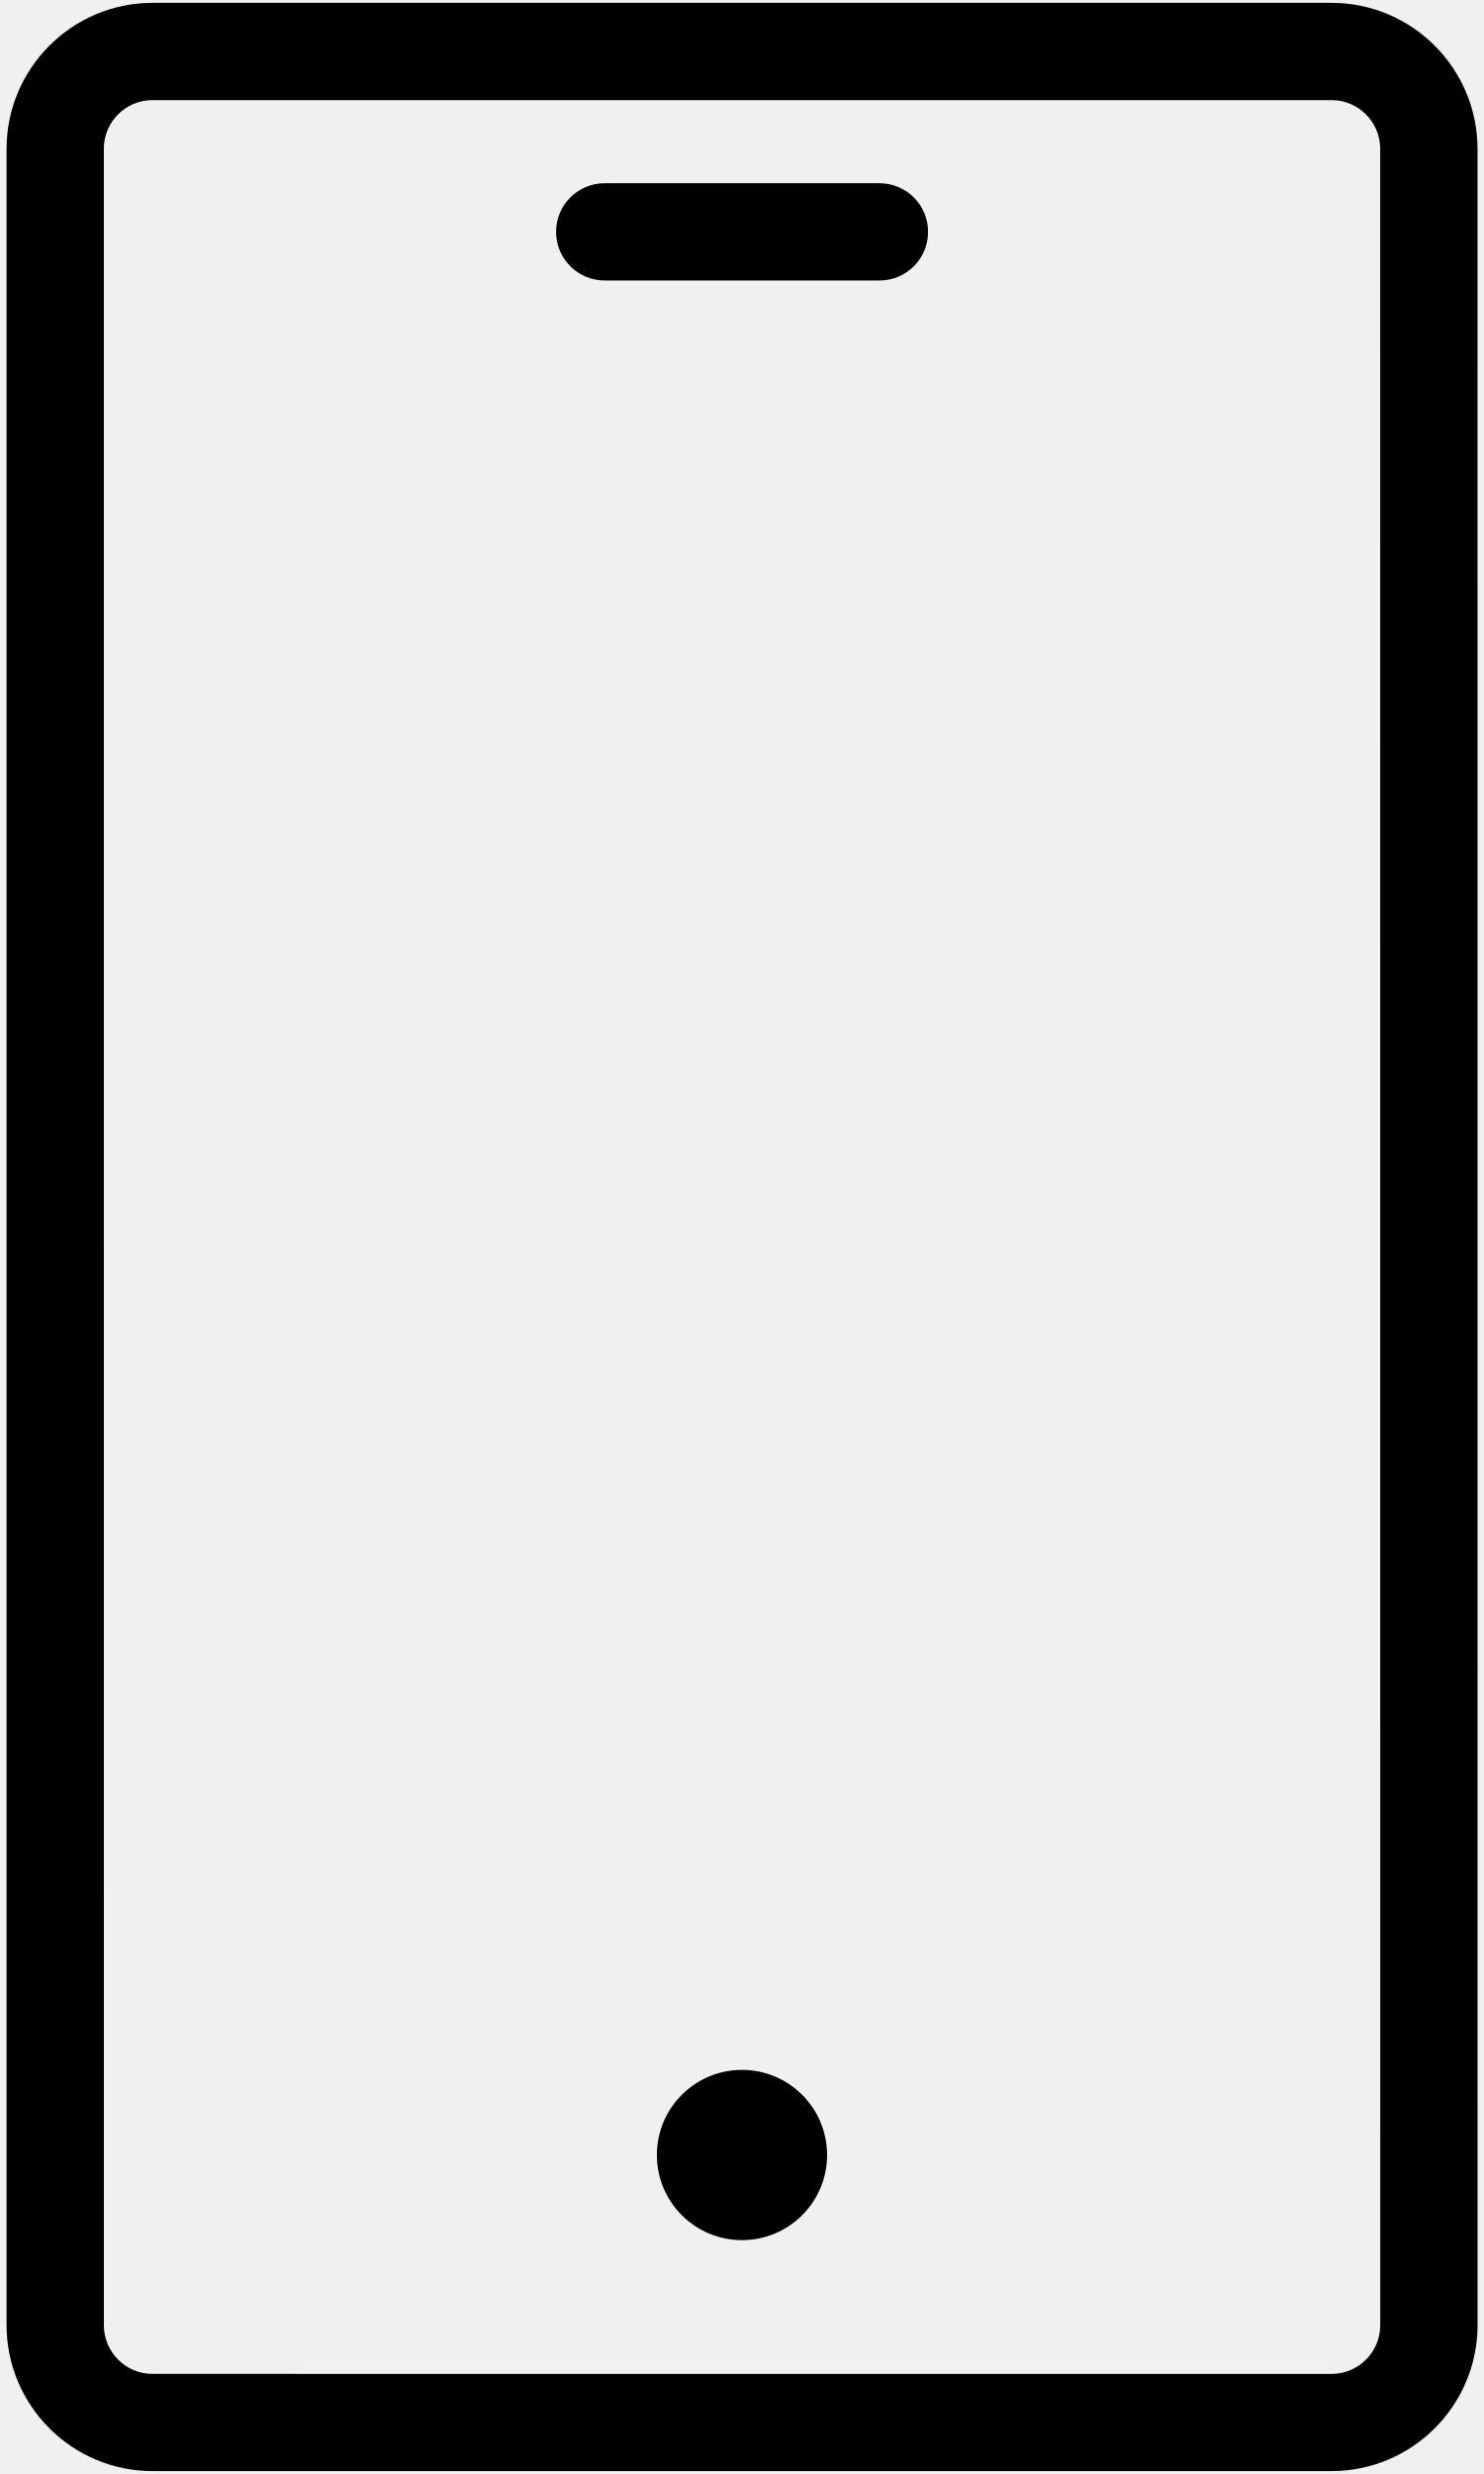
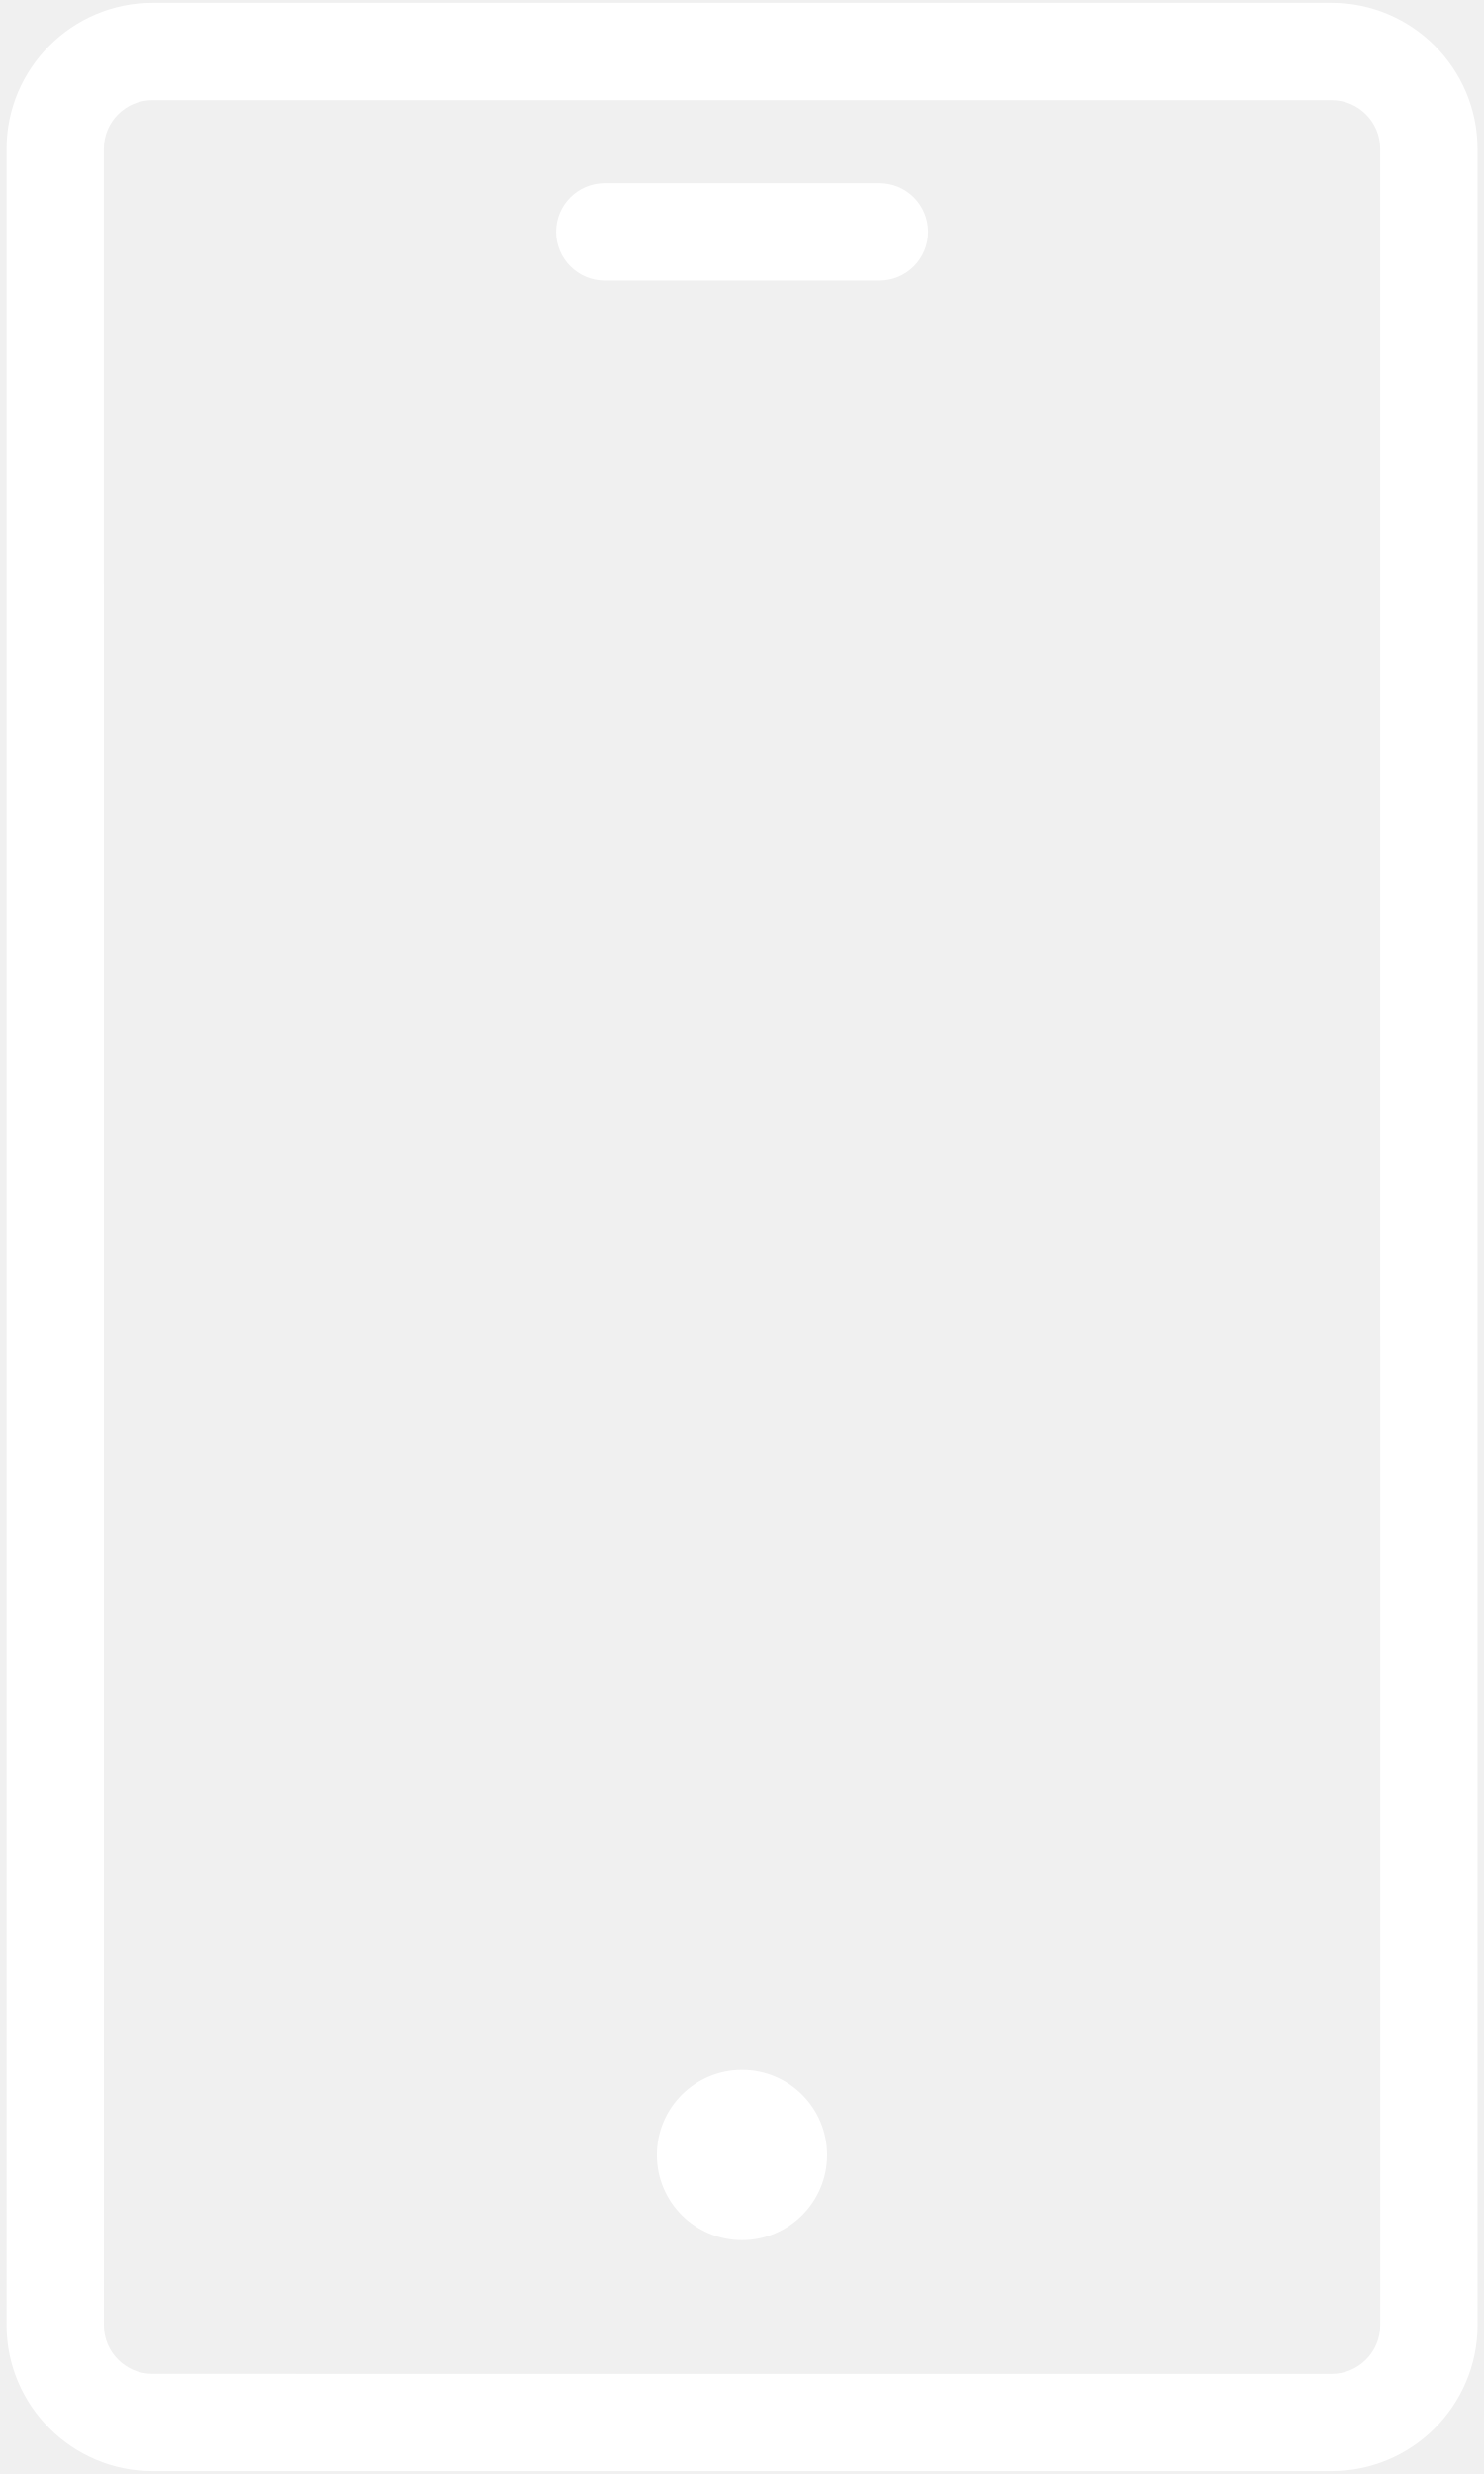
<svg xmlns="http://www.w3.org/2000/svg" width="150" height="250" viewBox="0 0 150 250" fill="none">
-   <path d="M88.89 18.516H61.117C58.406 18.516 56.207 20.711 56.207 23.426C56.207 26.137 58.406 28.344 61.117 28.344H88.898C91.621 28.344 93.808 26.137 93.808 23.426C93.805 20.711 91.617 18.516 88.89 18.516H88.89Z" fill="black" />
-   <path d="M134.59 0.289H15.41C7.285 0.289 0.664 6.91 0.664 15.039V234.959C0.664 243.092 7.285 249.705 15.41 249.705H134.59C142.727 249.705 149.348 243.092 149.348 234.959L149.344 15.039C149.34 6.906 142.727 0.289 134.59 0.289H134.59ZM139.512 234.969C139.512 237.68 137.301 239.887 134.59 239.887L15.41 239.883C12.699 239.883 10.5 237.676 10.5 234.965L10.496 15.035C10.496 12.32 12.695 10.117 15.406 10.117H134.586C137.297 10.117 139.508 12.316 139.508 15.035L139.512 234.969Z" fill="black" />
-   <path d="M83.6 217.766C83.6 222.516 79.748 226.367 74.998 226.367C70.244 226.367 66.397 222.516 66.397 217.766C66.397 213.012 70.244 209.164 74.998 209.164C79.748 209.164 83.6 213.012 83.6 217.766Z" fill="black" />
+   <path d="M88.89 18.516H61.117C58.406 18.516 56.207 20.711 56.207 23.426C56.207 26.137 58.406 28.344 61.117 28.344H88.898C91.621 28.344 93.808 26.137 93.808 23.426C93.805 20.711 91.617 18.516 88.89 18.516H88.89Z" fill="white" />
+   <path d="M134.59 0.289H15.41C7.285 0.289 0.664 6.91 0.664 15.039V234.959C0.664 243.092 7.285 249.705 15.41 249.705H134.59C142.727 249.705 149.348 243.092 149.348 234.959L149.344 15.039C149.34 6.906 142.727 0.289 134.59 0.289H134.59ZM139.512 234.969C139.512 237.68 137.301 239.887 134.59 239.887L15.41 239.883C12.699 239.883 10.5 237.676 10.5 234.965L10.496 15.035C10.496 12.32 12.695 10.117 15.406 10.117H134.586C137.297 10.117 139.508 12.316 139.508 15.035L139.512 234.969Z" fill="white" />
+   <path d="M83.6 217.766C83.6 222.516 79.748 226.367 74.998 226.367C70.244 226.367 66.397 222.516 66.397 217.766C66.397 213.012 70.244 209.164 74.998 209.164C79.748 209.164 83.6 213.012 83.6 217.766Z" fill="white" />
</svg>
